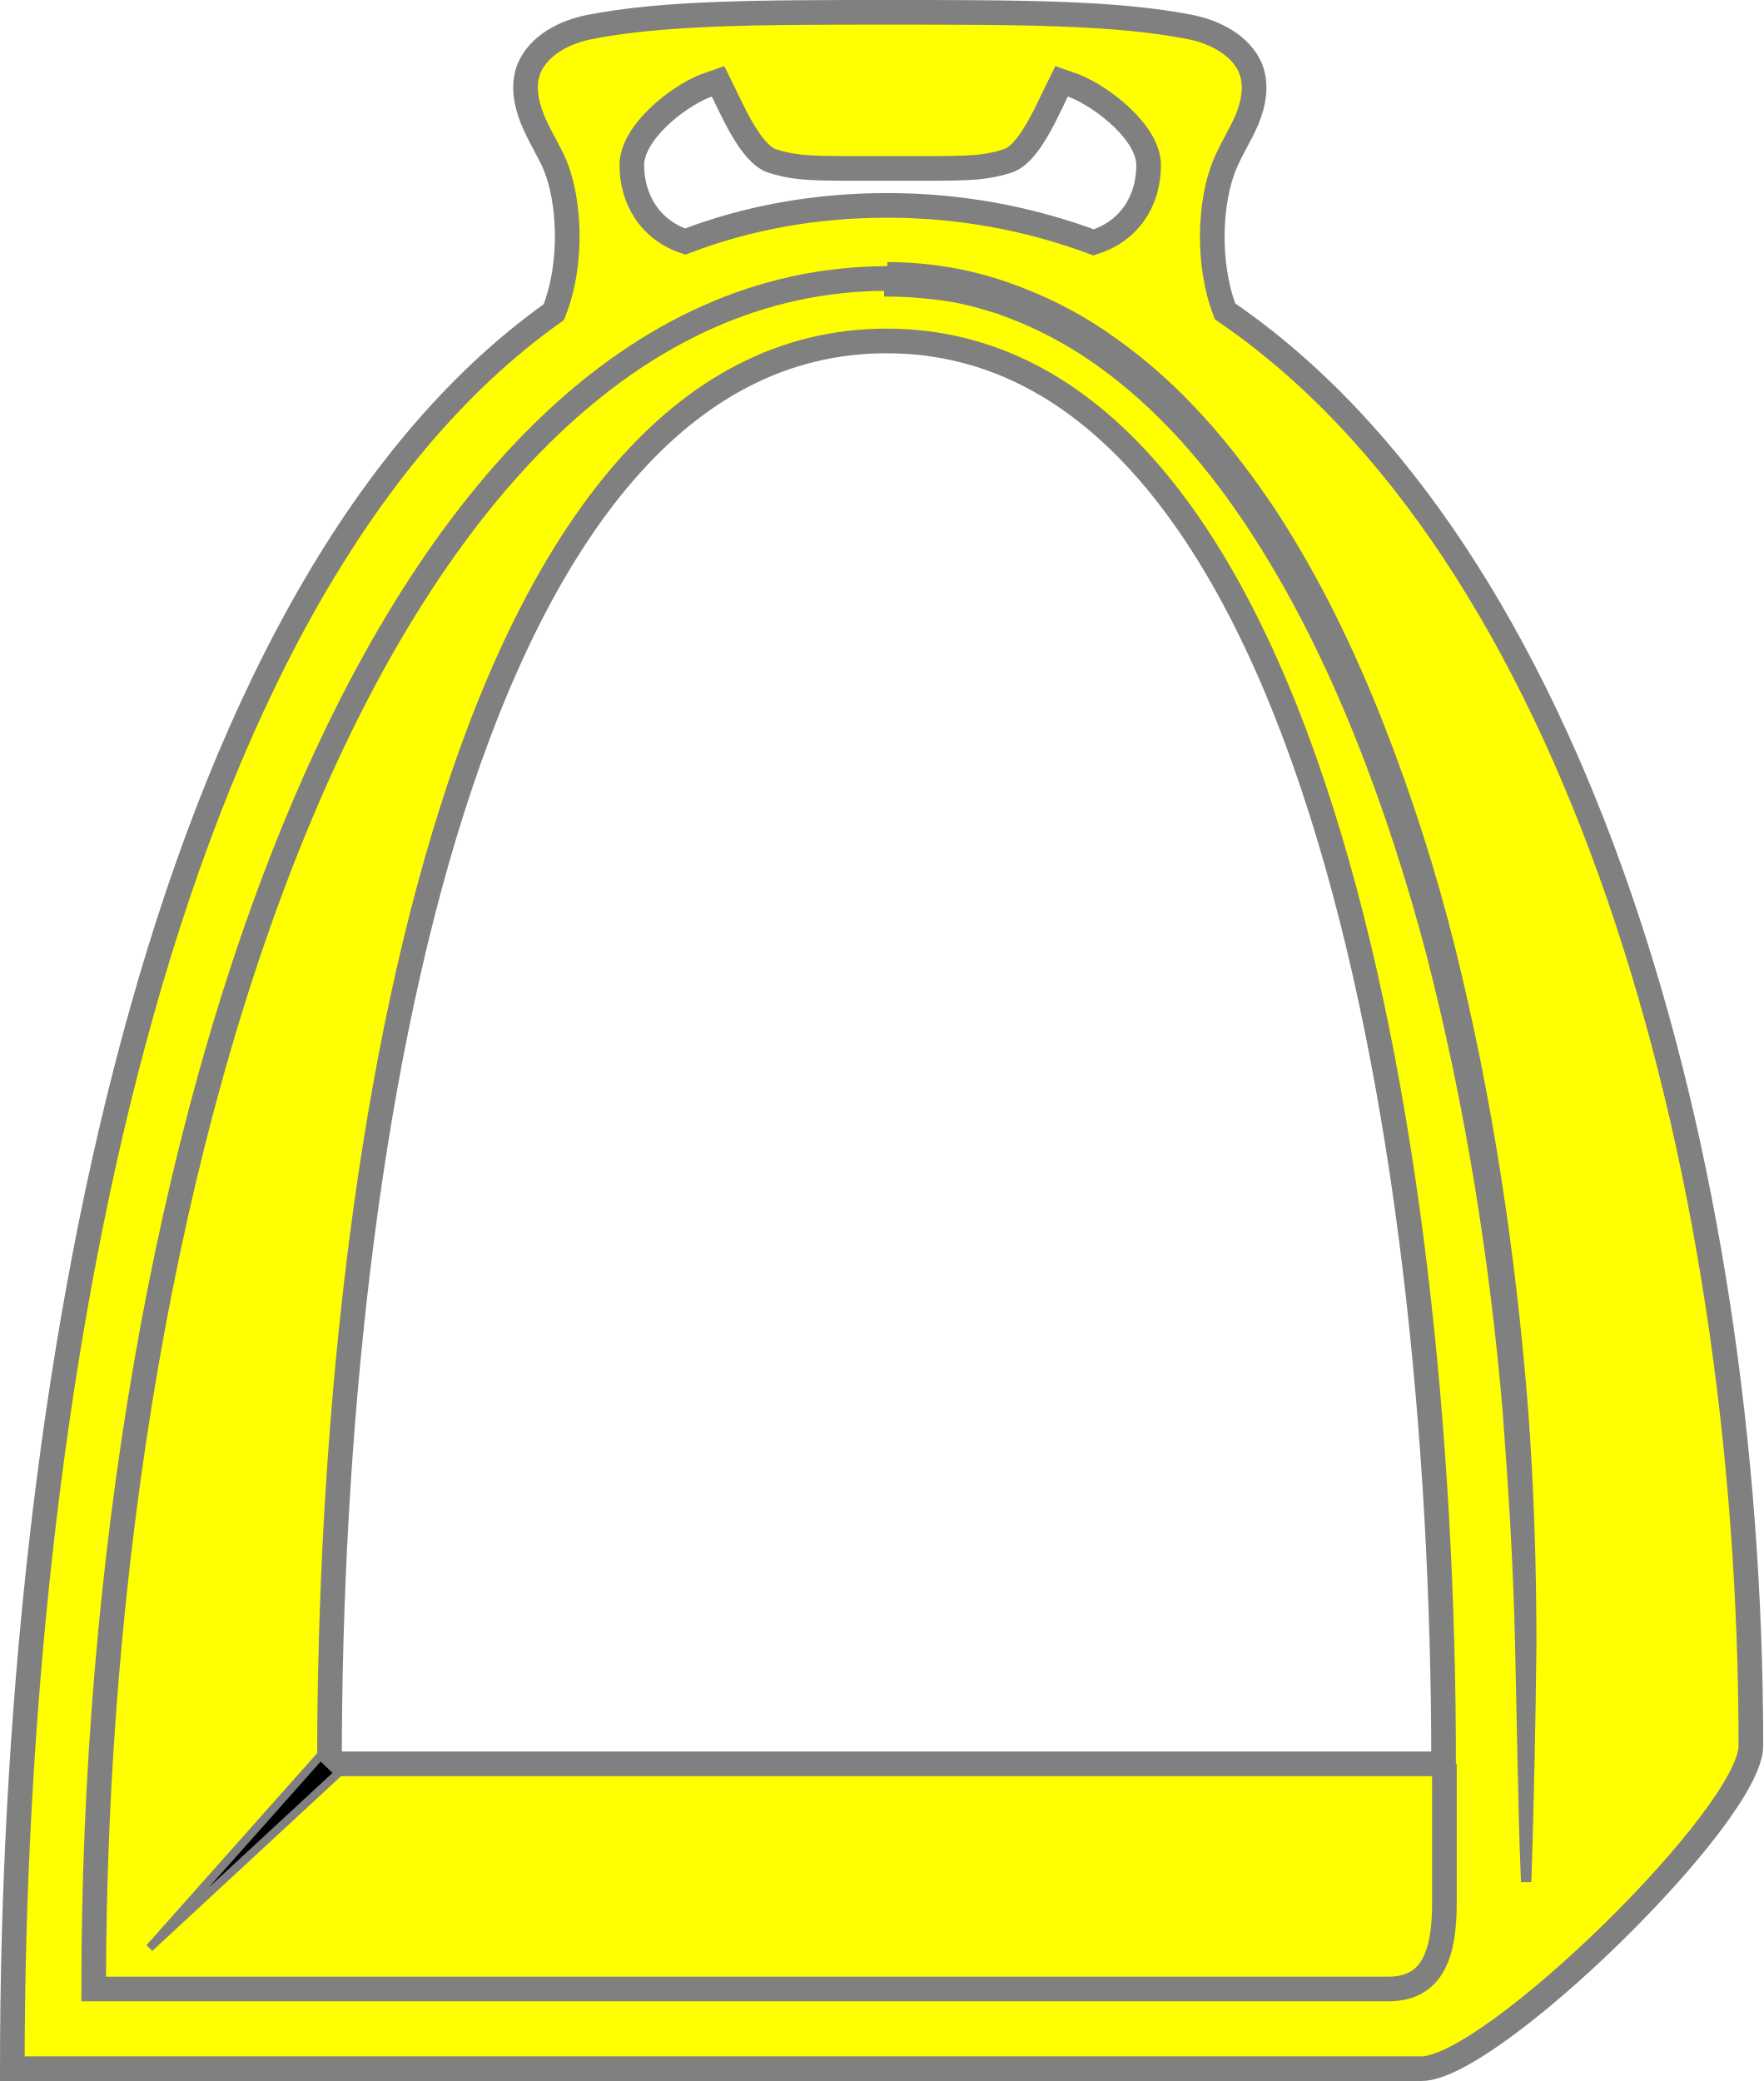
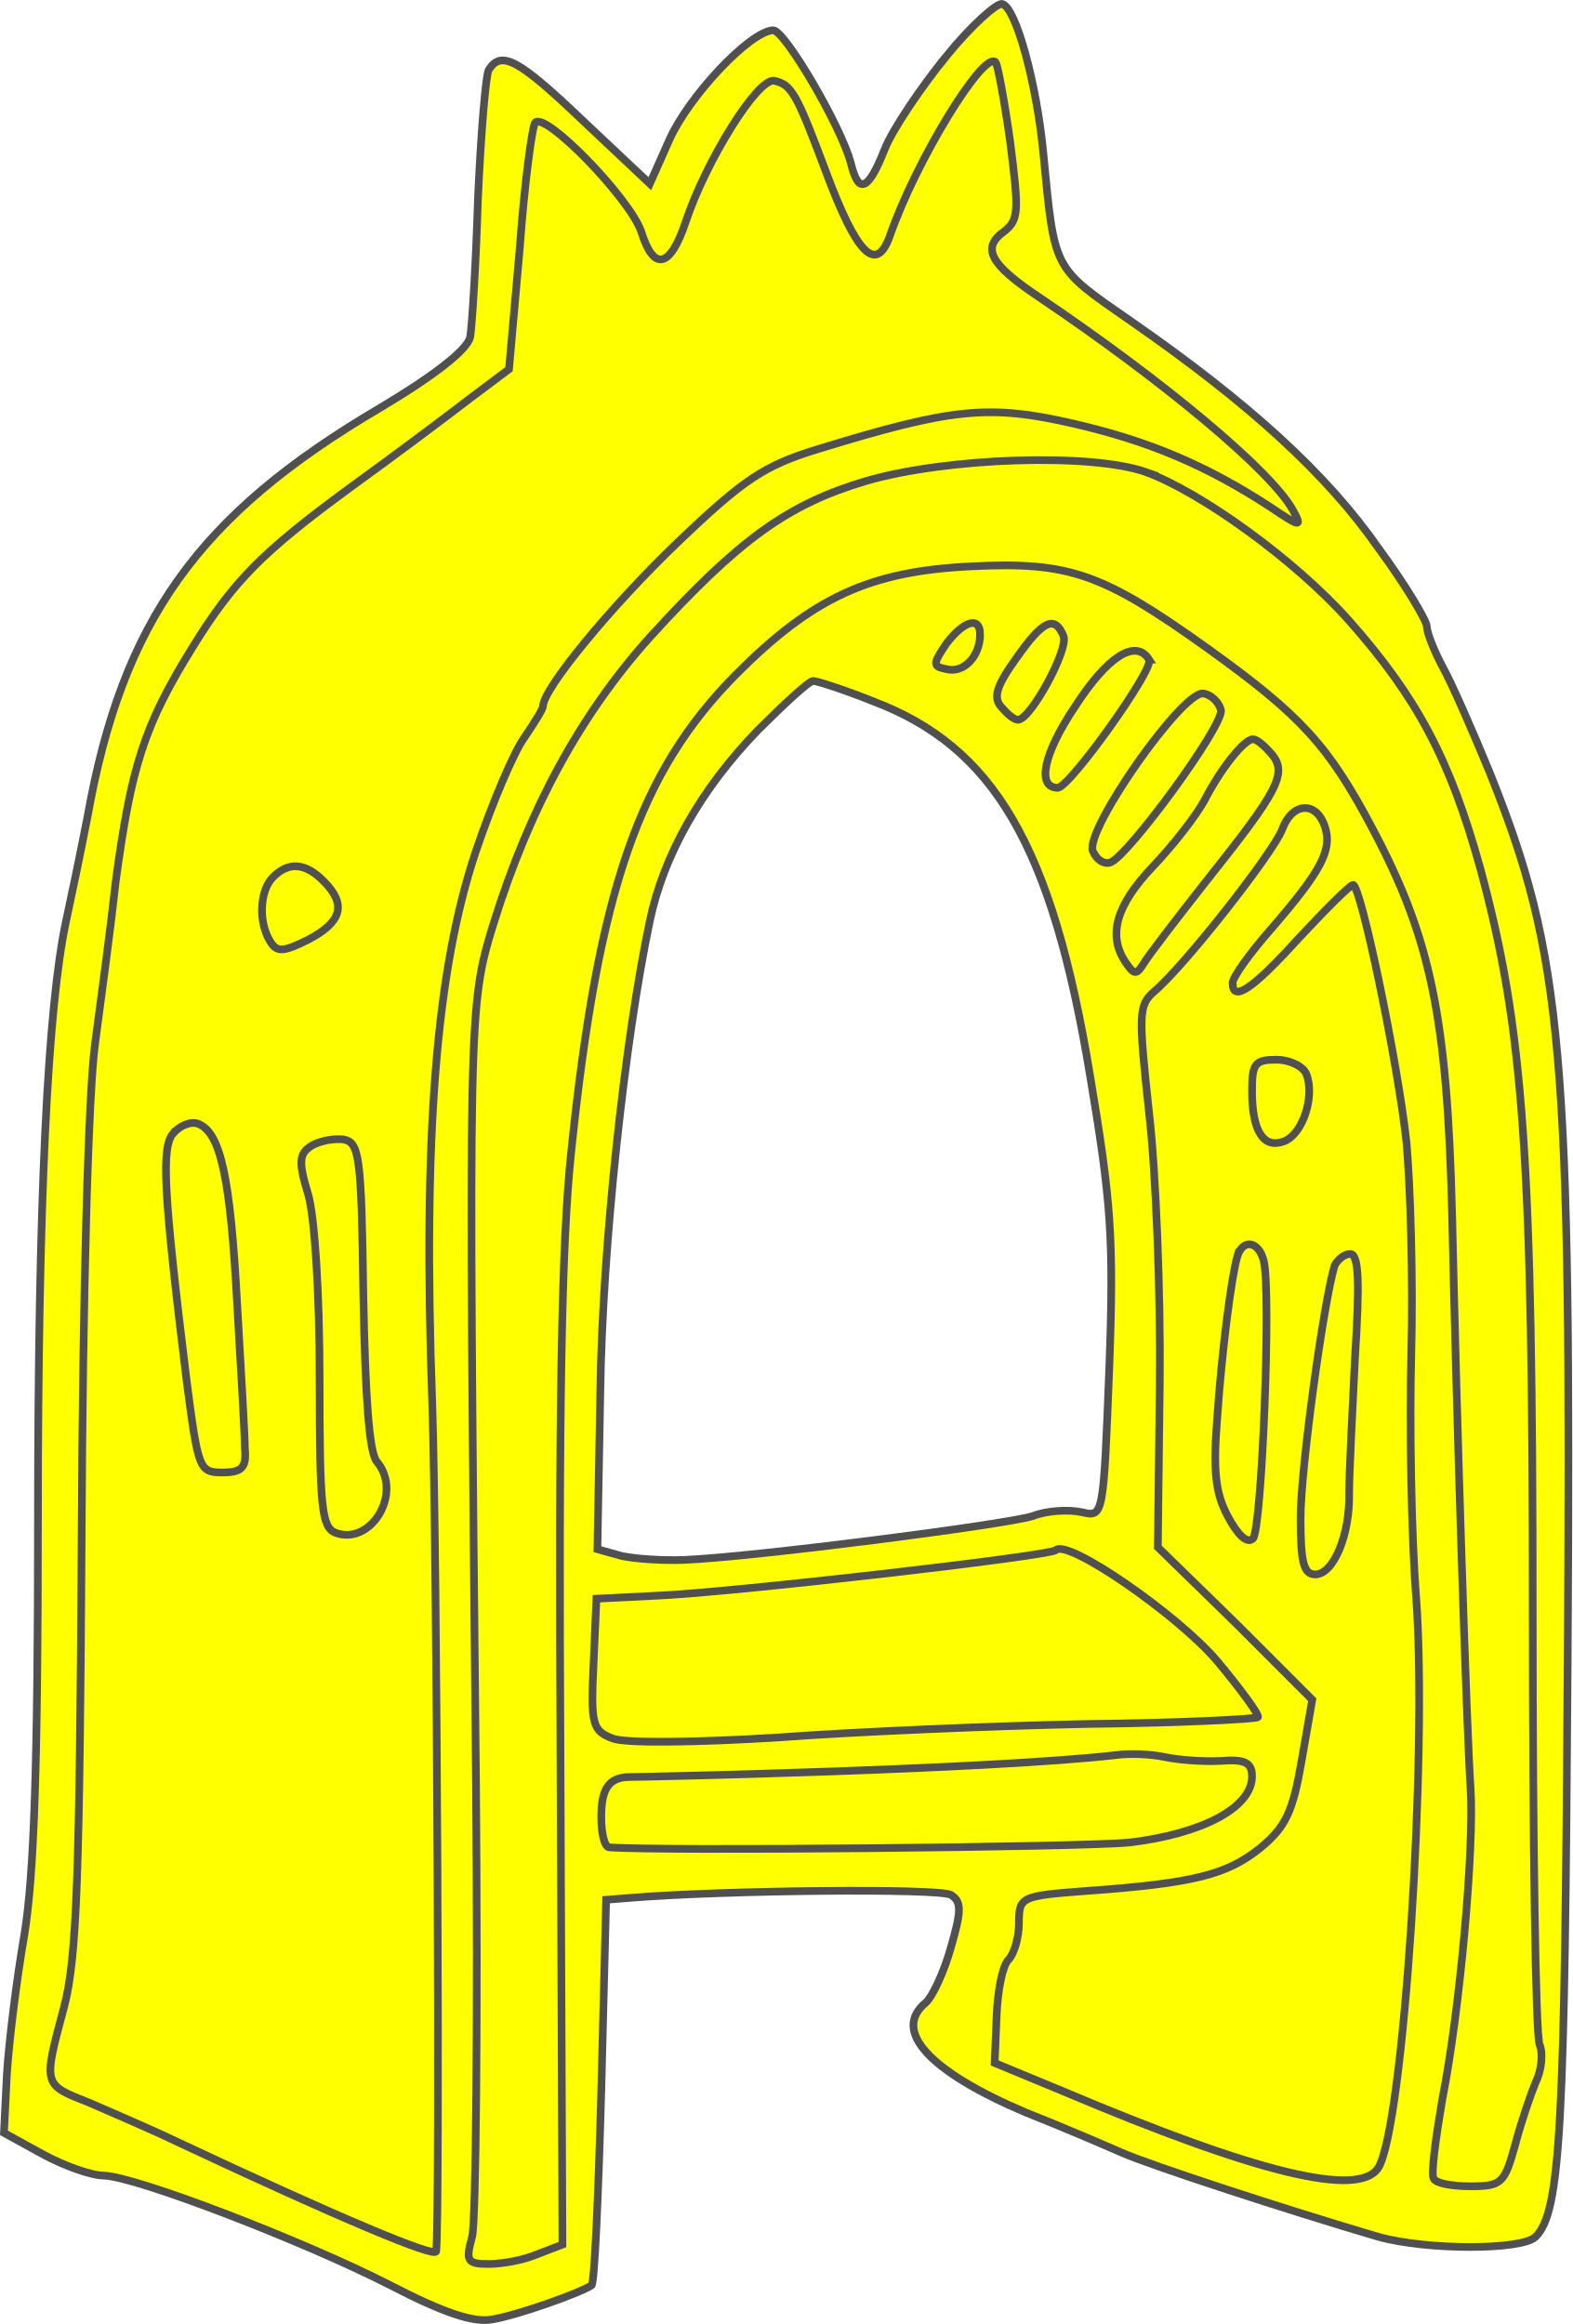
- <svg xmlns="http://www.w3.org/2000/svg" xml:space="preserve" enable-background="new 0 0 820 952" viewBox="0 0 214.6 253.3" height="253.3" width="214.6" y="0px" x="0px" id="Layer_1" version="1.1">
-   <g transform="translate(-109.3,-273.7)" id="g698">
-     <g id="g284">
-       <g style="stroke:#808080" id="g264">
-         <path style="fill:#ffff00;stroke:#808080;stroke-width:3;stroke-miterlimit:10" d="m 258.4,311.6 c -2.3,-6 -1.8,-13.5 -0.1,-17.7 0.8,-2 2,-3.8 2.8,-5.7 0.8,-2 1.2,-4.2 0.4,-6.2 -1.2,-2.8 -4.3,-4.4 -7.3,-5 -9.1,-1.8 -21,-1.8 -36.6,-1.8 -15.6,0 -27.5,0 -36.6,1.8 -3,0.6 -6.1,2.2 -7.3,5 -0.8,2 -0.4,4.2 0.4,6.2 0.8,2 2,3.8 2.8,5.7 1.7,4.2 2.2,11.8 -0.2,17.8 -48.4,34.3 -65.9,130.8 -65.9,213.8 h 171.5 c 8.5,0 40.1,-30.9 40.1,-39.3 0,-72.4 -21.6,-145.7 -64,-174.6 z m -63.4,-27.4 1.7,-0.6 c 1.7,3.4 3.9,8.8 6.6,9.7 3.2,1 5.2,0.9 14.3,0.9 9.1,0 11.1,0.1 14.3,-0.9 2.7,-0.8 4.9,-6.3 6.6,-9.7 l 1.7,0.6 c 3.4,1.4 8.9,5.7 8.9,9.6 0,4.2 -2.2,8 -6.7,9.4 -7.8,-2.9 -16.2,-4.5 -25.1,-4.5 -8.8,0 -17,1.5 -24.6,4.4 -4.3,-1.4 -6.5,-5.2 -6.5,-9.3 0,-3.9 5.4,-8.2 8.8,-9.6 z m -45.6,204.2 c 0,-78.7 17.2,-173.2 67.8,-173.2 50.6,0 67.8,94.5 67.8,173.2 z" id="path252" />
-         <g style="fill:#808080;stroke:#808080" id="g256">
-           <path style="fill:#808080;stroke:#808080" d="m 217.3,306.1 c 2.4,0 4.9,0.2 7.3,0.6 2.4,0.4 4.8,1 7.1,1.8 4.6,1.6 9,3.8 13,6.7 8,5.6 14.3,13.1 19.6,21.1 5.2,8 9.4,16.7 12.9,25.6 3.5,8.9 6.4,18 8.7,27.2 4.6,18.5 7.4,37.3 8.9,56.3 0.7,9.5 1,19 1,28.5 -0.1,9.5 -0.3,18.9 -0.6,28.4 h -0.3 c -0.2,-4.7 -0.3,-9.5 -0.4,-14.2 l -0.3,-14.2 c -0.2,-9.5 -0.8,-18.9 -1.5,-28.3 -1.6,-18.8 -4.6,-37.5 -9.3,-55.8 -2.4,-9.1 -5.3,-18.1 -8.8,-26.8 -3.5,-8.7 -7.7,-17.2 -12.8,-25 -5.1,-7.8 -11.3,-15 -18.8,-20.3 -3.8,-2.7 -7.9,-4.8 -12.2,-6.3 -2.2,-0.7 -4.4,-1.3 -6.6,-1.6 -2.3,-0.3 -4.5,-0.5 -6.8,-0.5 v -3.2 z" id="path254" />
+ <svg version="1.1" viewBox="0 0 204.651 302.516" width="204.651" height="302.516" preserveAspectRatio="xMidYMid" zoomAndPan="magnify" contentScriptType="text/ecmascript" contentStyleType="text/css" id="svg9257">
+   <defs id="defs9197" />
+   <g id="Stirrup_(1)" stroke-opacity="1" fill="#ffff00" fill-opacity="1" stroke="#505050" stroke-dasharray="none" transform="translate(-71.48501,-62.49044)">
+     <g id="Stirrup_(1)_Layer_2">
+       <g id="Group_3">
+         <g id="Graphic_20">
+           <path d="m 194.627,69.841 c -3.287,4.045 -6.953,9.481 -7.964,12.01 -2.149,5.436 -3.413,6.068 -4.425,1.896 -1.264,-4.804 -8.597,-17.32 -10.114,-17.32 -3.034,0.126 -10.999,8.597 -13.527,14.285 l -2.528,5.689 -8.597,-8.091 c -8.47,-8.091 -10.746,-9.355 -12.389,-6.7 -0.379,0.759 -1.011,8.344 -1.391,16.814 -0.253,8.344 -0.759,16.435 -1.011,17.952 -0.379,1.643 -4.551,4.93 -11.757,9.229 -23.64,13.906 -33.501,27.686 -38.052,53.223 -0.885,4.551 -2.149,10.619 -2.781,13.527 -2.402,11.125 -3.666,36.535 -3.666,78.254 0,31.352 -0.506,46.017 -1.77,53.728 -1.011,5.815 -2.023,14.033 -2.276,18.204 L 72,340.127 l 5.057,2.781 c 2.781,1.517 6.321,2.781 7.964,2.781 4.172,0.126 25.916,8.47 37.294,14.285 6.827,3.54 10.872,4.93 13.274,4.425 3.16,-0.506 11.378,-3.413 12.895,-4.425 0.379,-0.253 0.885,-11.631 1.264,-25.284 l 0.632,-24.905 3.16,-0.253 c 12.516,-1.011 40.328,-1.264 41.719,-0.379 1.391,0.885 1.391,2.023 0,6.827 -0.885,3.16 -2.402,6.447 -3.287,7.206 -4.425,3.666 0.506,8.976 13.021,14.285 4.804,1.896 10.366,4.298 12.389,5.183 3.666,1.643 21.871,7.585 33.501,10.999 6.321,1.77 18.71,1.77 20.48,0 3.287,-3.287 3.793,-14.285 4.172,-74.841 0.506,-79.392 -0.632,-92.034 -10.114,-115.674 -2.276,-5.562 -5.057,-11.883 -6.195,-13.906 -1.138,-2.149 -2.023,-4.425 -2.023,-5.183 0,-0.759 -2.781,-5.436 -6.321,-10.24 -6.7,-9.608 -16.814,-18.837 -32.111,-29.456 -10.366,-7.206 -9.987,-6.447 -11.504,-22.123 -0.885,-8.976 -3.54,-18.71 -5.31,-19.216 -0.632,-0.253 -4.045,2.781 -7.332,6.827 z m -9.481,83.943 v 0 c 15.676,5.942 23.261,18.71 28.192,48.545 2.781,16.561 3.16,21.365 2.528,38.305 -0.759,19.342 -0.759,19.342 -3.54,18.71 -1.643,-0.379 -4.551,-0.253 -6.447,0.506 -3.793,1.138 -36.282,5.31 -45.258,5.689 -2.781,0.126 -6.447,-0.126 -8.217,-0.506 l -3.16,-0.885 0.379,-20.48 c 0.253,-18.71 3.16,-45.764 6.447,-61.314 1.77,-8.47 6.574,-17.067 14.033,-24.778 3.54,-3.54 6.7,-6.447 7.206,-6.447 0.506,0 4.045,1.138 7.838,2.655 z" id="path9203" />
        </g>
-         <path style="fill:none;stroke:#808080;stroke-width:3;stroke-miterlimit:10" d="m 285.1,488.4 v 16.9 c 0,5.8 -1.2,10.5 -6.8,10.5 H 120.7 c 0,-103.1 34.7,-208.2 96.6,-208.2" id="path258" />
-         <g style="stroke:#808080" id="g262">
-           <polygon style="stroke:#808080" points="127.5,510.8 148.3,487.4 150.5,489.5 " id="polygon260" />
+         <g id="Graphic_19">
+           <path d="m 202.971,80.966 c 1.138,8.976 1.138,10.114 -0.759,11.631 -3.034,2.149 -1.896,4.298 4.551,8.597 16.308,10.999 30.214,22.629 32.996,27.686 1.264,2.276 1.011,2.276 -2.908,-0.379 -8.344,-5.436 -15.802,-8.597 -25.663,-10.872 -10.999,-2.528 -15.802,-2.023 -33.122,3.287 -7.08,2.149 -9.734,3.919 -18.331,12.136 -8.597,8.217 -17.572,19.089 -17.572,21.365 0,0.379 -1.138,2.149 -2.402,4.045 -1.391,1.896 -4.172,8.47 -6.321,14.791 -5.183,15.423 -6.953,37.041 -5.689,72.059 0.632,18.963 1.011,106.319 0.506,110.238 -0.126,0.885 -12.768,-4.425 -33.501,-14.159 -3.413,-1.643 -8.723,-3.919 -11.631,-5.183 -6.068,-2.402 -6.068,-2.149 -3.287,-12.516 1.643,-6.321 2.023,-16.814 2.276,-61.314 0.126,-31.226 0.885,-58.153 1.77,-64.221 0.759,-5.689 2.023,-15.044 2.655,-20.859 2.023,-15.044 3.666,-20.354 10.114,-30.72 5.183,-8.344 8.849,-12.136 20.227,-20.48 5.942,-4.298 13.021,-9.608 15.802,-11.757 l 5.057,-3.793 1.391,-15.676 c 0.632,-8.723 1.643,-16.055 2.023,-16.435 1.391,-1.391 12.263,9.861 13.78,14.159 1.643,5.31 3.793,4.804 5.815,-1.264 2.655,-7.964 9.355,-18.71 11.504,-18.331 2.276,0.506 2.908,1.643 6.7,11.757 4.045,10.872 6.574,13.4 8.344,8.47 3.413,-9.861 12.263,-24.273 13.78,-22.629 0.253,0.253 1.138,4.93 1.896,10.366 z" id="path9206" />
+         </g>
+         <g id="Graphic_18">
+           <path d="m 220.67,123.949 c 7.206,2.655 19.469,11.504 26.422,19.342 8.849,9.987 13.148,18.078 17.067,32.237 5.689,20.986 6.827,37.673 6.827,96.964 0,29.582 0.379,54.866 0.885,56.13 0.506,1.138 0.253,3.413 -0.506,4.93 -0.632,1.517 -1.896,5.183 -2.655,8.091 -1.391,5.057 -1.77,5.436 -5.815,5.436 -2.402,0 -4.551,-0.379 -4.804,-1.011 -0.379,-0.506 0.253,-5.183 1.138,-10.366 2.276,-11.504 4.172,-32.743 3.666,-40.454 -0.506,-7.459 -1.77,-46.522 -2.402,-74.588 -0.632,-25.79 -2.781,-36.03 -10.366,-50.315 -5.689,-10.746 -9.229,-14.665 -21.365,-23.388 -13.78,-9.861 -18.078,-11.378 -30.846,-10.746 -13.274,0.632 -20.606,4.045 -30.594,14.033 -12.642,12.768 -17.952,28.065 -21.491,62.199 -1.264,12.01 -1.643,33.248 -1.391,79.392 l 0.253,62.831 -3.287,1.264 c -1.77,0.759 -4.551,1.264 -6.321,1.264 -2.781,0 -3.034,-0.379 -2.149,-3.54 0.506,-1.896 0.759,-28.444 0.506,-59.038 -1.011,-100.757 -1.011,-101.136 2.276,-111.882 4.678,-15.044 11.378,-27.307 20.354,-37.294 11.631,-12.768 17.952,-17.32 28.192,-20.354 10.493,-3.034 29.203,-3.666 36.409,-1.138 z" id="path9209" />
+         </g>
+         <g id="Graphic_17">
+           <path d="m 199.052,145.061 c 0,2.908 -2.149,5.057 -4.298,4.551 -1.896,-0.379 -1.896,-0.632 -0.126,-3.287 2.276,-3.034 4.425,-3.666 4.425,-1.264 z" id="path9212" />
+         </g>
+         <g id="Graphic_16">
+           <path d="m 209.924,145.314 c 0.632,1.77 -4.298,10.872 -5.942,10.872 -0.506,0 -1.391,-0.759 -2.149,-1.643 -1.138,-1.264 -0.632,-2.781 1.896,-6.321 3.54,-5.057 5.057,-5.689 6.195,-2.908 z" id="path9215" />
+         </g>
+         <g id="Graphic_15">
+           <path d="m 221.049,148.348 c 0.759,1.138 -10.366,16.687 -11.883,16.687 -2.781,0 -1.896,-4.425 2.276,-10.619 4.172,-6.447 7.838,-8.849 9.608,-6.068 z" id="path9218" />
+         </g>
+         <g id="Graphic_14">
+           <path d="m 230.404,154.922 c 0.379,2.023 -12.136,19.089 -14.412,19.848 -0.885,0.253 -1.77,-0.379 -2.276,-1.517 -1.011,-2.781 11.757,-20.986 14.412,-20.48 1.011,0.126 2.023,1.138 2.276,2.149 z" id="path9221" />
+         </g>
+         <g id="Graphic_13">
+           <path d="m 236.978,160.611 c 2.149,2.528 0.885,4.804 -8.47,16.561 -3.793,4.804 -7.459,9.608 -8.091,10.619 -1.011,1.643 -1.264,1.643 -2.402,0 -2.402,-3.54 -1.264,-7.459 3.54,-12.516 2.655,-2.781 5.689,-6.7 6.7,-8.597 2.149,-4.172 5.183,-7.964 6.321,-7.964 0.506,0 1.517,0.885 2.402,1.896 z" id="path9224" />
+         </g>
+         <g id="Graphic_12">
+           <path d="m 243.931,170.092 c 1.011,3.034 -0.506,5.815 -6.953,13.274 -2.781,3.16 -5.057,6.321 -5.057,7.08 0,2.528 2.528,0.885 8.597,-5.815 3.54,-3.793 6.7,-6.953 7.08,-6.953 1.011,0 5.815,23.008 6.953,33.501 0.506,5.562 0.885,17.825 0.632,27.307 -0.253,9.481 0,23.893 0.632,31.984 1.517,20.606 -1.643,68.899 -4.93,74.208 -2.528,3.919 -15.676,0.759 -41.086,-9.987 l -8.849,-3.666 0.253,-6.068 c 0.126,-3.287 0.759,-6.574 1.517,-7.332 0.759,-0.759 1.391,-2.908 1.391,-4.804 0,-3.413 0.253,-3.54 8.597,-4.172 14.285,-1.011 18.457,-2.149 22.756,-5.562 3.413,-2.781 4.298,-4.804 5.436,-11.378 l 1.391,-7.964 -9.987,-9.987 -10.114,-9.861 0.253,-21.365 c 0.126,-11.631 -0.506,-27.56 -1.391,-35.145 -1.391,-12.895 -1.391,-14.033 0.632,-15.802 3.919,-3.287 15.423,-17.952 16.687,-21.112 1.264,-3.54 4.425,-3.793 5.562,-0.379 z" id="path9227" />
+         </g>
+         <g id="Graphic_11">
+           <path d="m 229.898,278.687 c 3.16,3.793 5.562,7.08 5.31,7.332 -0.253,0.253 -10.366,0.758 -22.376,0.885 -12.136,0.253 -30.214,1.011 -40.328,1.77 -10.366,0.632 -19.595,0.759 -21.239,0.126 -2.655,-1.011 -2.908,-1.77 -2.528,-9.608 l 0.379,-8.597 7.585,-0.379 c 9.608,-0.379 51.453,-5.183 52.211,-5.942 1.517,-1.517 15.802,8.344 20.986,14.412 z" id="path9230" />
+         </g>
+         <g id="Graphic_10">
+           <path d="m 230.404,291.708 c 3.16,-0.253 4.045,0.253 4.045,2.023 0,4.045 -6.447,7.459 -15.929,8.597 -6.574,0.632 -61.314,1.138 -67.761,0.632 -0.632,-0.126 -1.011,-1.896 -1.011,-3.919 0,-3.287 0.692,-5.239 3.726,-5.239 1.896,0 46.589,-0.955 63.277,-2.852 1.77,-0.253 4.551,-0.126 6.321,0.253 1.77,0.379 5.057,0.632 7.332,0.506 z" id="path9233" />
+         </g>
+         <g id="Graphic_9">
+           <path d="m 107.018,176.666 c -1.77,1.77 -1.896,5.942 -0.379,8.344 0.885,1.517 1.77,1.391 5.057,-0.253 4.298,-2.276 4.93,-4.551 1.896,-7.585 -2.402,-2.402 -4.551,-2.528 -6.574,-0.506 z" id="path9236" />
+         </g>
+         <g id="Graphic_8">
+           <path d="m 93.997,210.041 c -1.517,1.896 -1.264,7.459 1.77,32.111 1.517,11.631 1.643,12.01 4.678,12.01 2.528,0 3.16,-0.632 2.908,-3.16 0,-1.77 -0.506,-10.24 -1.011,-18.963 -0.885,-16.308 -2.149,-22.123 -5.057,-23.261 -1.011,-0.379 -2.402,0.253 -3.287,1.264 z" id="path9239" />
+         </g>
+         <g id="Graphic_7">
+           <path d="m 111.949,211.684 c -1.517,1.011 -1.643,2.023 -0.379,6.195 0.885,2.908 1.517,13.021 1.517,24.146 0,16.561 0.253,19.216 2.023,19.974 4.678,1.77 8.849,-5.183 5.436,-9.229 -1.011,-1.138 -1.517,-8.344 -1.77,-21.744 -0.253,-18.331 -0.506,-19.848 -2.655,-20.227 -1.391,-0.126 -3.16,0.253 -4.172,0.885 z" id="path9242" />
+         </g>
+         <g id="Graphic_6">
+           <path d="m 234.449,204.478 c 0,5.31 1.517,7.585 4.172,6.574 2.402,-0.885 4.045,-5.815 2.908,-8.723 -0.379,-1.011 -2.149,-1.896 -3.919,-1.896 -2.781,0 -3.16,0.506 -3.16,4.045 z" id="path9245" />
+         </g>
+         <g id="Graphic_5">
+           <path d="m 232.553,225.97 c -0.758,2.528 -2.023,12.136 -2.655,21.365 -0.506,6.447 -0.253,9.481 1.391,12.516 1.264,2.402 2.528,3.666 3.287,2.908 1.138,-1.138 2.402,-32.237 1.391,-36.156 -0.632,-2.528 -2.655,-2.908 -3.413,-0.632 z" id="path9248" />
+         </g>
+         <g id="Graphic_4">
+           <path d="m 245.195,227.234 c -1.391,4.551 -4.425,26.422 -4.425,32.869 0,5.689 0.379,7.332 1.896,7.332 2.402,0 4.551,-5.183 4.425,-10.619 0,-2.149 0.379,-9.987 0.759,-17.572 0.632,-9.861 0.506,-13.527 -0.632,-13.527 -0.758,0 -1.643,0.759 -2.023,1.517 z" id="path9251" />
        </g>
      </g>
    </g>
  </g>
</svg>
